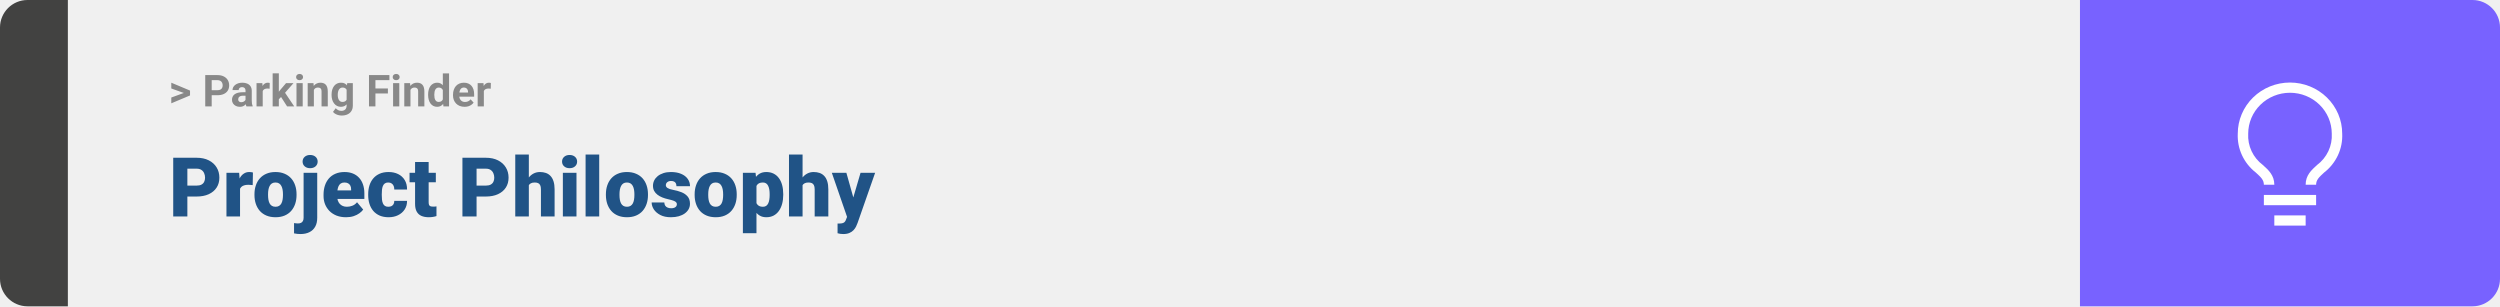
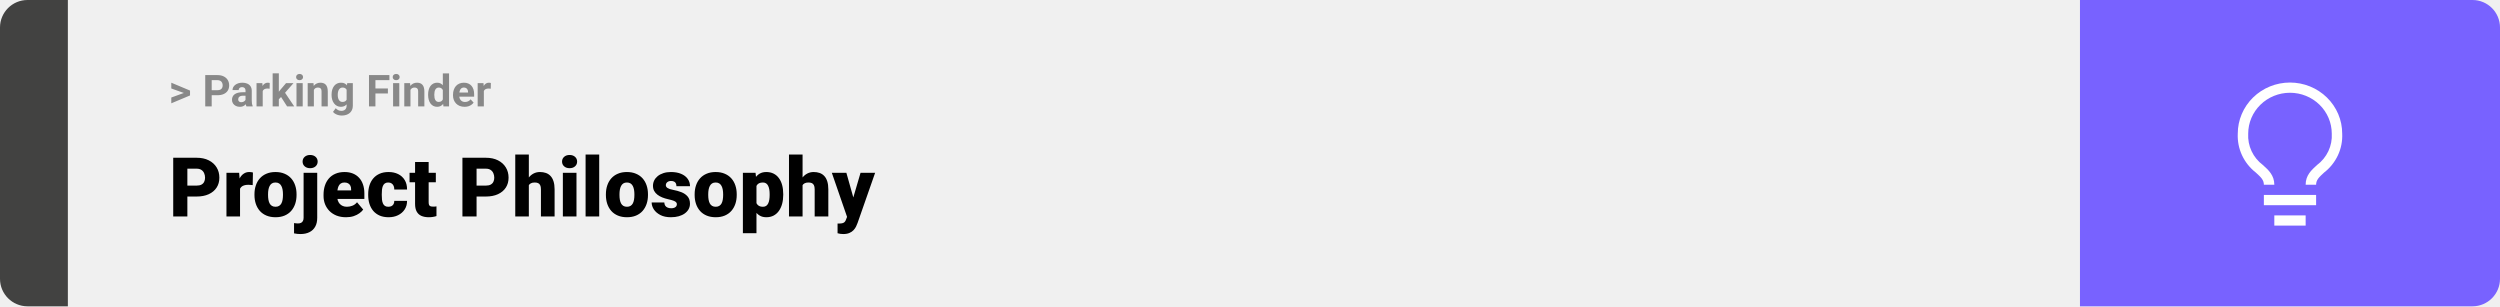
<svg xmlns="http://www.w3.org/2000/svg" width="1363" height="167" viewBox="0 0 1363 167" fill="none">
  <rect width="1363" height="167" rx="15" fill="#F0F0F0" />
  <path d="M0 15C0 6.716 6.716 0 15 0H37V167H15C6.716 167 0 160.284 0 152V15Z" fill="#424241" />
  <path d="M100.906 50.922L93.394 48.238V45.086L103.602 49.375V51.637L100.906 50.922ZM93.394 53.172L100.918 50.43L103.602 49.785V52.035L93.394 56.324V53.172ZM118.543 51.918H114.195V49.176H118.543C119.215 49.176 119.762 49.066 120.184 48.848C120.605 48.621 120.914 48.309 121.109 47.91C121.305 47.512 121.402 47.062 121.402 46.562C121.402 46.055 121.305 45.582 121.109 45.145C120.914 44.707 120.605 44.355 120.184 44.09C119.762 43.824 119.215 43.691 118.543 43.691H115.414V58H111.898V40.938H118.543C119.879 40.938 121.023 41.18 121.977 41.664C122.938 42.141 123.672 42.801 124.18 43.645C124.688 44.488 124.941 45.453 124.941 46.539C124.941 47.641 124.688 48.594 124.18 49.398C123.672 50.203 122.938 50.824 121.977 51.262C121.023 51.699 119.879 51.918 118.543 51.918ZM133.859 55.141V49.492C133.859 49.086 133.793 48.738 133.66 48.449C133.527 48.152 133.32 47.922 133.039 47.758C132.766 47.594 132.41 47.512 131.973 47.512C131.598 47.512 131.273 47.578 131 47.711C130.727 47.836 130.516 48.02 130.367 48.262C130.219 48.496 130.145 48.773 130.145 49.094H126.77C126.77 48.555 126.895 48.043 127.145 47.559C127.395 47.074 127.758 46.648 128.234 46.281C128.711 45.906 129.277 45.613 129.934 45.402C130.598 45.191 131.34 45.086 132.16 45.086C133.145 45.086 134.02 45.25 134.785 45.578C135.551 45.906 136.152 46.398 136.59 47.055C137.035 47.711 137.258 48.531 137.258 49.516V54.941C137.258 55.637 137.301 56.207 137.387 56.652C137.473 57.09 137.598 57.473 137.762 57.801V58H134.352C134.188 57.656 134.062 57.227 133.977 56.711C133.898 56.188 133.859 55.664 133.859 55.141ZM134.305 50.277L134.328 52.188H132.441C131.996 52.188 131.609 52.238 131.281 52.34C130.953 52.441 130.684 52.586 130.473 52.773C130.262 52.953 130.105 53.164 130.004 53.406C129.91 53.648 129.863 53.914 129.863 54.203C129.863 54.492 129.93 54.754 130.062 54.988C130.195 55.215 130.387 55.395 130.637 55.527C130.887 55.652 131.18 55.715 131.516 55.715C132.023 55.715 132.465 55.613 132.84 55.41C133.215 55.207 133.504 54.957 133.707 54.66C133.918 54.363 134.027 54.082 134.035 53.816L134.926 55.246C134.801 55.566 134.629 55.898 134.41 56.242C134.199 56.586 133.93 56.91 133.602 57.215C133.273 57.512 132.879 57.758 132.418 57.953C131.957 58.141 131.41 58.234 130.777 58.234C129.973 58.234 129.242 58.074 128.586 57.754C127.938 57.426 127.422 56.977 127.039 56.406C126.664 55.828 126.477 55.172 126.477 54.438C126.477 53.773 126.602 53.184 126.852 52.668C127.102 52.152 127.469 51.719 127.953 51.367C128.445 51.008 129.059 50.738 129.793 50.559C130.527 50.371 131.379 50.277 132.348 50.277H134.305ZM143.234 48.086V58H139.859V45.32H143.035L143.234 48.086ZM147.055 45.238L146.996 48.367C146.832 48.344 146.633 48.324 146.398 48.309C146.172 48.285 145.965 48.273 145.777 48.273C145.301 48.273 144.887 48.336 144.535 48.461C144.191 48.578 143.902 48.754 143.668 48.988C143.441 49.223 143.27 49.508 143.152 49.844C143.043 50.18 142.98 50.562 142.965 50.992L142.285 50.781C142.285 49.961 142.367 49.207 142.531 48.52C142.695 47.824 142.934 47.219 143.246 46.703C143.566 46.188 143.957 45.789 144.418 45.508C144.879 45.227 145.406 45.086 146 45.086C146.188 45.086 146.379 45.102 146.574 45.133C146.77 45.156 146.93 45.191 147.055 45.238ZM152.023 39.988V58H148.648V39.988H152.023ZM160.016 45.32L154.508 51.602L151.555 54.59L150.324 52.152L152.668 49.176L155.961 45.32H160.016ZM156.512 58L152.762 52.141L155.094 50.102L160.402 58H156.512ZM165.031 45.32V58H161.645V45.32H165.031ZM161.434 42.016C161.434 41.523 161.605 41.117 161.949 40.797C162.293 40.477 162.754 40.316 163.332 40.316C163.902 40.316 164.359 40.477 164.703 40.797C165.055 41.117 165.23 41.523 165.23 42.016C165.23 42.508 165.055 42.914 164.703 43.234C164.359 43.555 163.902 43.715 163.332 43.715C162.754 43.715 162.293 43.555 161.949 43.234C161.605 42.914 161.434 42.508 161.434 42.016ZM171.125 48.027V58H167.75V45.32H170.914L171.125 48.027ZM170.633 51.215H169.719C169.719 50.277 169.84 49.434 170.082 48.684C170.324 47.926 170.664 47.281 171.102 46.75C171.539 46.211 172.059 45.801 172.66 45.52C173.27 45.23 173.949 45.086 174.699 45.086C175.293 45.086 175.836 45.172 176.328 45.344C176.82 45.516 177.242 45.789 177.594 46.164C177.953 46.539 178.227 47.035 178.414 47.652C178.609 48.27 178.707 49.023 178.707 49.914V58H175.309V49.902C175.309 49.34 175.23 48.902 175.074 48.59C174.918 48.277 174.688 48.059 174.383 47.934C174.086 47.801 173.719 47.734 173.281 47.734C172.828 47.734 172.434 47.824 172.098 48.004C171.77 48.184 171.496 48.434 171.277 48.754C171.066 49.066 170.906 49.434 170.797 49.855C170.688 50.277 170.633 50.73 170.633 51.215ZM189.301 45.32H192.359V57.578C192.359 58.734 192.102 59.715 191.586 60.52C191.078 61.332 190.367 61.945 189.453 62.359C188.539 62.781 187.477 62.992 186.266 62.992C185.734 62.992 185.172 62.922 184.578 62.781C183.992 62.641 183.43 62.422 182.891 62.125C182.359 61.828 181.914 61.453 181.555 61L183.043 59.008C183.434 59.461 183.887 59.812 184.402 60.062C184.918 60.32 185.488 60.449 186.113 60.449C186.723 60.449 187.238 60.336 187.66 60.109C188.082 59.891 188.406 59.566 188.633 59.137C188.859 58.715 188.973 58.203 188.973 57.602V48.25L189.301 45.32ZM180.77 51.812V51.566C180.77 50.598 180.887 49.719 181.121 48.93C181.363 48.133 181.703 47.449 182.141 46.879C182.586 46.309 183.125 45.867 183.758 45.555C184.391 45.242 185.105 45.086 185.902 45.086C186.746 45.086 187.453 45.242 188.023 45.555C188.594 45.867 189.062 46.312 189.43 46.891C189.797 47.461 190.082 48.137 190.285 48.918C190.496 49.691 190.66 50.539 190.777 51.461V52C190.66 52.883 190.484 53.703 190.25 54.461C190.016 55.219 189.707 55.883 189.324 56.453C188.941 57.016 188.465 57.453 187.895 57.766C187.332 58.078 186.66 58.234 185.879 58.234C185.098 58.234 184.391 58.074 183.758 57.754C183.133 57.434 182.598 56.984 182.152 56.406C181.707 55.828 181.363 55.148 181.121 54.367C180.887 53.586 180.77 52.734 180.77 51.812ZM184.145 51.566V51.812C184.145 52.336 184.195 52.824 184.297 53.277C184.398 53.73 184.555 54.133 184.766 54.484C184.984 54.828 185.254 55.098 185.574 55.293C185.902 55.48 186.289 55.574 186.734 55.574C187.352 55.574 187.855 55.445 188.246 55.188C188.637 54.922 188.93 54.559 189.125 54.098C189.32 53.637 189.434 53.105 189.465 52.504V50.969C189.449 50.477 189.383 50.035 189.266 49.645C189.148 49.246 188.984 48.906 188.773 48.625C188.562 48.344 188.289 48.125 187.953 47.969C187.617 47.812 187.219 47.734 186.758 47.734C186.312 47.734 185.926 47.836 185.598 48.039C185.277 48.234 185.008 48.504 184.789 48.848C184.578 49.191 184.418 49.598 184.309 50.066C184.199 50.527 184.145 51.027 184.145 51.566ZM204.688 40.938V58H201.172V40.938H204.688ZM211.484 48.227V50.969H203.727V48.227H211.484ZM212.305 40.938V43.691H203.727V40.938H212.305ZM217.695 45.32V58H214.309V45.32H217.695ZM214.098 42.016C214.098 41.523 214.27 41.117 214.613 40.797C214.957 40.477 215.418 40.316 215.996 40.316C216.566 40.316 217.023 40.477 217.367 40.797C217.719 41.117 217.895 41.523 217.895 42.016C217.895 42.508 217.719 42.914 217.367 43.234C217.023 43.555 216.566 43.715 215.996 43.715C215.418 43.715 214.957 43.555 214.613 43.234C214.27 42.914 214.098 42.508 214.098 42.016ZM223.789 48.027V58H220.414V45.32H223.578L223.789 48.027ZM223.297 51.215H222.383C222.383 50.277 222.504 49.434 222.746 48.684C222.988 47.926 223.328 47.281 223.766 46.75C224.203 46.211 224.723 45.801 225.324 45.52C225.934 45.23 226.613 45.086 227.363 45.086C227.957 45.086 228.5 45.172 228.992 45.344C229.484 45.516 229.906 45.789 230.258 46.164C230.617 46.539 230.891 47.035 231.078 47.652C231.273 48.27 231.371 49.023 231.371 49.914V58H227.973V49.902C227.973 49.34 227.895 48.902 227.738 48.59C227.582 48.277 227.352 48.059 227.047 47.934C226.75 47.801 226.383 47.734 225.945 47.734C225.492 47.734 225.098 47.824 224.762 48.004C224.434 48.184 224.16 48.434 223.941 48.754C223.73 49.066 223.57 49.434 223.461 49.855C223.352 50.277 223.297 50.73 223.297 51.215ZM241.426 55.234V40H244.824V58H241.766L241.426 55.234ZM233.41 51.812V51.566C233.41 50.598 233.52 49.719 233.738 48.93C233.957 48.133 234.277 47.449 234.699 46.879C235.121 46.309 235.641 45.867 236.258 45.555C236.875 45.242 237.578 45.086 238.367 45.086C239.109 45.086 239.758 45.242 240.312 45.555C240.875 45.867 241.352 46.312 241.742 46.891C242.141 47.461 242.461 48.137 242.703 48.918C242.945 49.691 243.121 50.539 243.23 51.461V52C243.121 52.883 242.945 53.703 242.703 54.461C242.461 55.219 242.141 55.883 241.742 56.453C241.352 57.016 240.875 57.453 240.312 57.766C239.75 58.078 239.094 58.234 238.344 58.234C237.555 58.234 236.852 58.074 236.234 57.754C235.625 57.434 235.109 56.984 234.688 56.406C234.273 55.828 233.957 55.148 233.738 54.367C233.52 53.586 233.41 52.734 233.41 51.812ZM236.785 51.566V51.812C236.785 52.336 236.824 52.824 236.902 53.277C236.988 53.73 237.125 54.133 237.312 54.484C237.508 54.828 237.758 55.098 238.062 55.293C238.375 55.48 238.754 55.574 239.199 55.574C239.777 55.574 240.254 55.445 240.629 55.188C241.004 54.922 241.289 54.559 241.484 54.098C241.688 53.637 241.805 53.105 241.836 52.504V50.969C241.812 50.477 241.742 50.035 241.625 49.645C241.516 49.246 241.352 48.906 241.133 48.625C240.922 48.344 240.656 48.125 240.336 47.969C240.023 47.812 239.652 47.734 239.223 47.734C238.785 47.734 238.41 47.836 238.098 48.039C237.785 48.234 237.531 48.504 237.336 48.848C237.148 49.191 237.008 49.598 236.914 50.066C236.828 50.527 236.785 51.027 236.785 51.566ZM253.297 58.234C252.312 58.234 251.43 58.078 250.648 57.766C249.867 57.445 249.203 57.004 248.656 56.441C248.117 55.879 247.703 55.227 247.414 54.484C247.125 53.734 246.98 52.938 246.98 52.094V51.625C246.98 50.664 247.117 49.785 247.391 48.988C247.664 48.191 248.055 47.5 248.562 46.914C249.078 46.328 249.703 45.879 250.438 45.566C251.172 45.246 252 45.086 252.922 45.086C253.82 45.086 254.617 45.234 255.312 45.531C256.008 45.828 256.59 46.25 257.059 46.797C257.535 47.344 257.895 48 258.137 48.766C258.379 49.523 258.5 50.367 258.5 51.297V52.703H248.422V50.453H255.184V50.195C255.184 49.727 255.098 49.309 254.926 48.941C254.762 48.566 254.512 48.27 254.176 48.051C253.84 47.832 253.41 47.723 252.887 47.723C252.441 47.723 252.059 47.82 251.738 48.016C251.418 48.211 251.156 48.484 250.953 48.836C250.758 49.188 250.609 49.602 250.508 50.078C250.414 50.547 250.367 51.062 250.367 51.625V52.094C250.367 52.602 250.438 53.07 250.578 53.5C250.727 53.93 250.934 54.301 251.199 54.613C251.473 54.926 251.801 55.168 252.184 55.34C252.574 55.512 253.016 55.598 253.508 55.598C254.117 55.598 254.684 55.48 255.207 55.246C255.738 55.004 256.195 54.641 256.578 54.156L258.219 55.938C257.953 56.32 257.59 56.688 257.129 57.039C256.676 57.391 256.129 57.68 255.488 57.906C254.848 58.125 254.117 58.234 253.297 58.234ZM263.797 48.086V58H260.422V45.32H263.598L263.797 48.086ZM267.617 45.238L267.559 48.367C267.395 48.344 267.195 48.324 266.961 48.309C266.734 48.285 266.527 48.273 266.34 48.273C265.863 48.273 265.449 48.336 265.098 48.461C264.754 48.578 264.465 48.754 264.23 48.988C264.004 49.223 263.832 49.508 263.715 49.844C263.605 50.18 263.543 50.562 263.527 50.992L262.848 50.781C262.848 49.961 262.93 49.207 263.094 48.52C263.258 47.824 263.496 47.219 263.809 46.703C264.129 46.188 264.52 45.789 264.98 45.508C265.441 45.227 265.969 45.086 266.562 45.086C266.75 45.086 266.941 45.102 267.137 45.133C267.332 45.156 267.492 45.191 267.617 45.238Z" fill="#888888" />
-   <path d="M107.205 107.146H99.251V101.191H107.205C108.289 101.191 109.168 101.008 109.842 100.642C110.516 100.275 111.006 99.77 111.314 99.126C111.636 98.466 111.797 97.727 111.797 96.906C111.797 96.027 111.636 95.214 111.314 94.467C111.006 93.72 110.516 93.12 109.842 92.665C109.168 92.197 108.289 91.962 107.205 91.962H102.151V118H94.439V86.008H107.205C109.769 86.008 111.973 86.477 113.819 87.414C115.679 88.352 117.107 89.641 118.104 91.281C119.1 92.907 119.598 94.768 119.598 96.862C119.598 98.928 119.1 100.729 118.104 102.268C117.107 103.806 115.679 105.007 113.819 105.871C111.973 106.721 109.769 107.146 107.205 107.146ZM130.87 100.114V118H123.465V94.226H130.386L130.87 100.114ZM137.901 94.05L137.769 100.927C137.476 100.898 137.081 100.861 136.583 100.817C136.084 100.773 135.667 100.751 135.33 100.751C134.466 100.751 133.719 100.854 133.089 101.059C132.474 101.25 131.961 101.542 131.551 101.938C131.155 102.319 130.862 102.802 130.672 103.388C130.496 103.974 130.416 104.655 130.43 105.432L129.09 104.553C129.09 102.956 129.244 101.506 129.551 100.202C129.874 98.884 130.328 97.749 130.914 96.796C131.5 95.83 132.21 95.09 133.045 94.577C133.88 94.05 134.817 93.786 135.857 93.786C136.224 93.786 136.583 93.808 136.934 93.852C137.3 93.896 137.623 93.962 137.901 94.05ZM138.736 106.354V105.893C138.736 104.15 138.985 102.546 139.483 101.081C139.981 99.602 140.713 98.32 141.68 97.236C142.647 96.152 143.841 95.31 145.262 94.709C146.683 94.094 148.323 93.786 150.184 93.786C152.059 93.786 153.707 94.094 155.127 94.709C156.563 95.31 157.764 96.152 158.731 97.236C159.698 98.32 160.43 99.602 160.928 101.081C161.426 102.546 161.675 104.15 161.675 105.893V106.354C161.675 108.083 161.426 109.687 160.928 111.167C160.43 112.631 159.698 113.913 158.731 115.012C157.764 116.096 156.57 116.938 155.149 117.539C153.729 118.139 152.088 118.439 150.228 118.439C148.367 118.439 146.719 118.139 145.284 117.539C143.848 116.938 142.647 116.096 141.68 115.012C140.713 113.913 139.981 112.631 139.483 111.167C138.985 109.687 138.736 108.083 138.736 106.354ZM146.141 105.893V106.354C146.141 107.248 146.207 108.083 146.338 108.859C146.47 109.636 146.69 110.317 146.998 110.903C147.305 111.474 147.723 111.921 148.25 112.243C148.777 112.565 149.437 112.727 150.228 112.727C151.004 112.727 151.648 112.565 152.161 112.243C152.688 111.921 153.106 111.474 153.414 110.903C153.721 110.317 153.941 109.636 154.073 108.859C154.205 108.083 154.271 107.248 154.271 106.354V105.893C154.271 105.029 154.205 104.216 154.073 103.454C153.941 102.678 153.721 101.997 153.414 101.411C153.106 100.81 152.688 100.341 152.161 100.004C151.634 99.668 150.975 99.499 150.184 99.499C149.407 99.499 148.755 99.668 148.228 100.004C147.715 100.341 147.305 100.81 146.998 101.411C146.69 101.997 146.47 102.678 146.338 103.454C146.207 104.216 146.141 105.029 146.141 105.893ZM165.521 94.226H172.947V118.769C172.947 120.673 172.581 122.277 171.849 123.581C171.116 124.899 170.069 125.896 168.707 126.569C167.344 127.258 165.718 127.602 163.829 127.602C163.199 127.602 162.62 127.573 162.093 127.514C161.551 127.47 160.958 127.375 160.313 127.229V121.625C160.694 121.684 161.045 121.728 161.368 121.757C161.69 121.801 162.042 121.823 162.422 121.823C163.096 121.823 163.66 121.713 164.114 121.494C164.568 121.274 164.913 120.937 165.147 120.483C165.396 120.029 165.521 119.458 165.521 118.769V94.226ZM164.971 88.095C164.971 87.04 165.352 86.176 166.114 85.502C166.875 84.829 167.864 84.492 169.08 84.492C170.296 84.492 171.285 84.829 172.046 85.502C172.808 86.176 173.189 87.04 173.189 88.095C173.189 89.15 172.808 90.014 172.046 90.688C171.285 91.362 170.296 91.699 169.08 91.699C167.864 91.699 166.875 91.362 166.114 90.688C165.352 90.014 164.971 89.15 164.971 88.095ZM188.658 118.439C186.724 118.439 184.996 118.139 183.472 117.539C181.949 116.923 180.66 116.081 179.605 115.012C178.565 113.942 177.767 112.712 177.21 111.32C176.668 109.929 176.397 108.457 176.397 106.904V106.069C176.397 104.326 176.639 102.714 177.122 101.235C177.605 99.741 178.323 98.437 179.275 97.324C180.228 96.21 181.421 95.346 182.857 94.731C184.292 94.101 185.962 93.786 187.867 93.786C189.551 93.786 191.06 94.057 192.393 94.599C193.726 95.141 194.854 95.918 195.777 96.928C196.714 97.939 197.425 99.162 197.908 100.598C198.406 102.033 198.655 103.645 198.655 105.432V108.442H179.231V103.806H191.426V103.234C191.441 102.443 191.302 101.77 191.009 101.213C190.73 100.656 190.32 100.231 189.778 99.939C189.236 99.645 188.577 99.499 187.801 99.499C186.995 99.499 186.329 99.675 185.801 100.026C185.289 100.378 184.886 100.861 184.593 101.477C184.314 102.077 184.117 102.773 184 103.564C183.882 104.355 183.824 105.19 183.824 106.069V106.904C183.824 107.783 183.941 108.581 184.175 109.299C184.424 110.017 184.776 110.632 185.23 111.145C185.699 111.643 186.255 112.031 186.9 112.309C187.559 112.587 188.306 112.727 189.141 112.727C190.152 112.727 191.148 112.536 192.129 112.155C193.111 111.774 193.953 111.145 194.656 110.266L198.018 114.265C197.535 114.953 196.846 115.62 195.953 116.264C195.074 116.909 194.019 117.436 192.789 117.846C191.558 118.242 190.181 118.439 188.658 118.439ZM211.707 112.727C212.396 112.727 212.981 112.602 213.465 112.353C213.963 112.089 214.336 111.723 214.585 111.254C214.849 110.771 214.974 110.192 214.959 109.519H221.924C221.939 111.306 221.5 112.873 220.606 114.221C219.727 115.554 218.526 116.594 217.002 117.341C215.494 118.073 213.787 118.439 211.883 118.439C210.022 118.439 208.396 118.139 207.005 117.539C205.613 116.923 204.449 116.074 203.511 114.99C202.588 113.891 201.893 112.609 201.424 111.145C200.97 109.68 200.743 108.09 200.743 106.376V105.871C200.743 104.157 200.97 102.568 201.424 101.103C201.893 99.624 202.588 98.342 203.511 97.258C204.449 96.159 205.606 95.31 206.983 94.709C208.375 94.094 209.993 93.786 211.839 93.786C213.816 93.786 215.56 94.16 217.068 94.907C218.592 95.654 219.786 96.738 220.65 98.159C221.514 99.58 221.939 101.301 221.924 103.322H214.959C214.974 102.604 214.864 101.96 214.629 101.389C214.395 100.817 214.029 100.363 213.531 100.026C213.047 99.675 212.425 99.499 211.663 99.499C210.901 99.499 210.286 99.668 209.817 100.004C209.349 100.341 208.99 100.81 208.741 101.411C208.506 101.997 208.345 102.67 208.257 103.432C208.184 104.194 208.147 105.007 208.147 105.871V106.376C208.147 107.255 208.184 108.083 208.257 108.859C208.345 109.621 208.514 110.295 208.763 110.881C209.012 111.452 209.371 111.906 209.839 112.243C210.308 112.565 210.931 112.727 211.707 112.727ZM237.613 94.226V99.367H223.287V94.226H237.613ZM226.297 88.315H233.702V110.244C233.702 110.874 233.775 111.364 233.921 111.716C234.068 112.053 234.317 112.294 234.668 112.441C235.035 112.573 235.518 112.639 236.119 112.639C236.543 112.639 236.895 112.631 237.173 112.617C237.452 112.587 237.715 112.551 237.964 112.507V117.802C237.334 118.007 236.675 118.161 235.987 118.264C235.298 118.381 234.566 118.439 233.79 118.439C232.208 118.439 230.853 118.19 229.725 117.692C228.611 117.194 227.762 116.411 227.176 115.341C226.59 114.272 226.297 112.88 226.297 111.167V88.315ZM264.881 107.146H256.927V101.191H264.881C265.965 101.191 266.844 101.008 267.518 100.642C268.191 100.275 268.682 99.77 268.99 99.126C269.312 98.466 269.473 97.727 269.473 96.906C269.473 96.027 269.312 95.214 268.99 94.467C268.682 93.72 268.191 93.12 267.518 92.665C266.844 92.197 265.965 91.962 264.881 91.962H259.827V118H252.115V86.008H264.881C267.444 86.008 269.649 86.477 271.495 87.414C273.355 88.352 274.783 89.641 275.779 91.281C276.775 92.907 277.273 94.768 277.273 96.862C277.273 98.928 276.775 100.729 275.779 102.268C274.783 103.806 273.355 105.007 271.495 105.871C269.649 106.721 267.444 107.146 264.881 107.146ZM288.326 84.25V118H280.921V84.25H288.326ZM287.447 105.3L285.711 105.344C285.711 103.674 285.916 102.136 286.326 100.729C286.736 99.323 287.322 98.1 288.084 97.06C288.846 96.02 289.761 95.214 290.831 94.643C291.9 94.072 293.086 93.786 294.39 93.786C295.562 93.786 296.631 93.955 297.598 94.291C298.58 94.628 299.422 95.17 300.125 95.918C300.843 96.665 301.392 97.639 301.773 98.84C302.168 100.041 302.366 101.506 302.366 103.234V118H294.917V103.19C294.917 102.224 294.778 101.477 294.5 100.949C294.236 100.407 293.855 100.034 293.357 99.829C292.859 99.609 292.251 99.499 291.534 99.499C290.669 99.499 289.966 99.645 289.424 99.939C288.882 100.231 288.465 100.642 288.172 101.169C287.894 101.682 287.703 102.29 287.601 102.993C287.498 103.696 287.447 104.465 287.447 105.3ZM314.297 94.226V118H306.871V94.226H314.297ZM306.431 88.095C306.431 87.04 306.812 86.176 307.574 85.502C308.335 84.829 309.324 84.492 310.54 84.492C311.756 84.492 312.745 84.829 313.506 85.502C314.268 86.176 314.649 87.04 314.649 88.095C314.649 89.15 314.268 90.014 313.506 90.688C312.745 91.362 311.756 91.699 310.54 91.699C309.324 91.699 308.335 91.362 307.574 90.688C306.812 90.014 306.431 89.15 306.431 88.095ZM326.69 84.25V118H319.263V84.25H326.69ZM330.337 106.354V105.893C330.337 104.15 330.586 102.546 331.084 101.081C331.583 99.602 332.315 98.32 333.282 97.236C334.249 96.152 335.442 95.31 336.863 94.709C338.284 94.094 339.925 93.786 341.785 93.786C343.66 93.786 345.308 94.094 346.729 94.709C348.165 95.31 349.366 96.152 350.333 97.236C351.299 98.32 352.032 99.602 352.53 101.081C353.028 102.546 353.277 104.15 353.277 105.893V106.354C353.277 108.083 353.028 109.687 352.53 111.167C352.032 112.631 351.299 113.913 350.333 115.012C349.366 116.096 348.172 116.938 346.751 117.539C345.33 118.139 343.689 118.439 341.829 118.439C339.969 118.439 338.321 118.139 336.885 117.539C335.45 116.938 334.249 116.096 333.282 115.012C332.315 113.913 331.583 112.631 331.084 111.167C330.586 109.687 330.337 108.083 330.337 106.354ZM337.742 105.893V106.354C337.742 107.248 337.808 108.083 337.94 108.859C338.072 109.636 338.292 110.317 338.599 110.903C338.907 111.474 339.324 111.921 339.852 112.243C340.379 112.565 341.038 112.727 341.829 112.727C342.605 112.727 343.25 112.565 343.763 112.243C344.29 111.921 344.708 111.474 345.015 110.903C345.323 110.317 345.542 109.636 345.674 108.859C345.806 108.083 345.872 107.248 345.872 106.354V105.893C345.872 105.029 345.806 104.216 345.674 103.454C345.542 102.678 345.323 101.997 345.015 101.411C344.708 100.81 344.29 100.341 343.763 100.004C343.235 99.668 342.576 99.499 341.785 99.499C341.009 99.499 340.357 99.668 339.83 100.004C339.317 100.341 338.907 100.81 338.599 101.411C338.292 101.997 338.072 102.678 337.94 103.454C337.808 104.216 337.742 105.029 337.742 105.893ZM369.031 111.32C369.031 110.91 368.892 110.559 368.614 110.266C368.35 109.958 367.881 109.68 367.208 109.431C366.534 109.167 365.589 108.903 364.373 108.64C363.216 108.391 362.125 108.061 361.099 107.651C360.088 107.241 359.202 106.743 358.44 106.157C357.679 105.571 357.078 104.875 356.639 104.069C356.214 103.264 356.001 102.341 356.001 101.301C356.001 100.29 356.214 99.338 356.639 98.444C357.078 97.536 357.715 96.738 358.55 96.049C359.4 95.346 360.433 94.797 361.648 94.401C362.864 93.991 364.249 93.786 365.801 93.786C367.94 93.786 369.786 94.116 371.338 94.775C372.891 95.419 374.085 96.328 374.92 97.499C375.77 98.657 376.194 99.997 376.194 101.521H368.79C368.79 100.92 368.687 100.407 368.482 99.982C368.292 99.558 367.977 99.235 367.537 99.016C367.098 98.781 366.512 98.664 365.779 98.664C365.267 98.664 364.798 98.759 364.373 98.95C363.963 99.14 363.633 99.404 363.384 99.741C363.135 100.078 363.011 100.473 363.011 100.927C363.011 101.25 363.084 101.542 363.23 101.806C363.392 102.055 363.633 102.29 363.956 102.509C364.278 102.714 364.688 102.905 365.186 103.081C365.684 103.242 366.285 103.388 366.988 103.52C368.584 103.813 370.079 104.23 371.47 104.772C372.862 105.314 373.99 106.083 374.854 107.08C375.733 108.076 376.172 109.416 376.172 111.101C376.172 112.155 375.931 113.129 375.447 114.023C374.964 114.902 374.268 115.678 373.36 116.352C372.452 117.011 371.36 117.524 370.086 117.89C368.812 118.256 367.376 118.439 365.779 118.439C363.509 118.439 361.59 118.037 360.022 117.231C358.455 116.411 357.269 115.385 356.463 114.155C355.672 112.91 355.276 111.65 355.276 110.375H362.176C362.205 111.108 362.381 111.708 362.703 112.177C363.04 112.646 363.487 112.99 364.043 113.21C364.6 113.43 365.245 113.54 365.977 113.54C366.651 113.54 367.208 113.444 367.647 113.254C368.101 113.063 368.445 112.807 368.68 112.485C368.914 112.148 369.031 111.76 369.031 111.32ZM378.721 106.354V105.893C378.721 104.15 378.97 102.546 379.468 101.081C379.966 99.602 380.699 98.32 381.666 97.236C382.632 96.152 383.826 95.31 385.247 94.709C386.668 94.094 388.309 93.786 390.169 93.786C392.044 93.786 393.692 94.094 395.113 94.709C396.548 95.31 397.75 96.152 398.716 97.236C399.683 98.32 400.416 99.602 400.914 101.081C401.412 102.546 401.661 104.15 401.661 105.893V106.354C401.661 108.083 401.412 109.687 400.914 111.167C400.416 112.631 399.683 113.913 398.716 115.012C397.75 116.096 396.556 116.938 395.135 117.539C393.714 118.139 392.073 118.439 390.213 118.439C388.353 118.439 386.705 118.139 385.269 117.539C383.833 116.938 382.632 116.096 381.666 115.012C380.699 113.913 379.966 112.631 379.468 111.167C378.97 109.687 378.721 108.083 378.721 106.354ZM386.126 105.893V106.354C386.126 107.248 386.192 108.083 386.324 108.859C386.456 109.636 386.675 110.317 386.983 110.903C387.291 111.474 387.708 111.921 388.235 112.243C388.763 112.565 389.422 112.727 390.213 112.727C390.989 112.727 391.634 112.565 392.146 112.243C392.674 111.921 393.091 111.474 393.399 110.903C393.707 110.317 393.926 109.636 394.058 108.859C394.19 108.083 394.256 107.248 394.256 106.354V105.893C394.256 105.029 394.19 104.216 394.058 103.454C393.926 102.678 393.707 101.997 393.399 101.411C393.091 100.81 392.674 100.341 392.146 100.004C391.619 99.668 390.96 99.499 390.169 99.499C389.393 99.499 388.741 99.668 388.213 100.004C387.701 100.341 387.291 100.81 386.983 101.411C386.675 101.997 386.456 102.678 386.324 103.454C386.192 104.216 386.126 105.029 386.126 105.893ZM412.427 98.796V127.141H405.022V94.226H411.922L412.427 98.796ZM427.017 105.827V106.289C427.017 108.017 426.819 109.621 426.424 111.101C426.028 112.58 425.442 113.869 424.666 114.968C423.89 116.066 422.923 116.923 421.766 117.539C420.623 118.139 419.297 118.439 417.789 118.439C416.368 118.439 415.145 118.125 414.119 117.495C413.094 116.865 412.237 115.993 411.548 114.88C410.86 113.767 410.303 112.492 409.878 111.057C409.454 109.621 409.117 108.105 408.868 106.508V105.915C409.117 104.201 409.454 102.612 409.878 101.147C410.303 99.668 410.86 98.378 411.548 97.28C412.237 96.181 413.086 95.324 414.097 94.709C415.123 94.094 416.346 93.786 417.767 93.786C419.275 93.786 420.601 94.072 421.744 94.643C422.901 95.214 423.868 96.035 424.644 97.104C425.435 98.159 426.028 99.426 426.424 100.905C426.819 102.385 427.017 104.025 427.017 105.827ZM419.612 106.289V105.827C419.612 104.904 419.546 104.062 419.415 103.3C419.283 102.524 419.07 101.85 418.777 101.279C418.499 100.708 418.125 100.268 417.657 99.96C417.188 99.653 416.609 99.499 415.921 99.499C415.13 99.499 414.463 99.624 413.921 99.873C413.394 100.107 412.969 100.473 412.647 100.971C412.339 101.455 412.12 102.062 411.988 102.795C411.871 103.513 411.819 104.355 411.834 105.322V107.124C411.805 108.237 411.915 109.218 412.164 110.068C412.413 110.903 412.845 111.555 413.46 112.023C414.075 112.492 414.91 112.727 415.965 112.727C416.668 112.727 417.254 112.565 417.723 112.243C418.191 111.906 418.565 111.445 418.843 110.859C419.122 110.258 419.319 109.57 419.437 108.793C419.554 108.017 419.612 107.182 419.612 106.289ZM437.564 84.25V118H430.159V84.25H437.564ZM436.685 105.3L434.949 105.344C434.949 103.674 435.154 102.136 435.564 100.729C435.975 99.323 436.561 98.1 437.322 97.06C438.084 96.02 439 95.214 440.069 94.643C441.138 94.072 442.325 93.786 443.628 93.786C444.8 93.786 445.87 93.955 446.836 94.291C447.818 94.628 448.66 95.17 449.363 95.918C450.081 96.665 450.63 97.639 451.011 98.84C451.407 100.041 451.604 101.506 451.604 103.234V118H444.156V103.19C444.156 102.224 444.017 101.477 443.738 100.949C443.475 100.407 443.094 100.034 442.596 99.829C442.098 99.609 441.49 99.499 440.772 99.499C439.908 99.499 439.205 99.645 438.663 99.939C438.121 100.231 437.703 100.642 437.41 101.169C437.132 101.682 436.941 102.29 436.839 102.993C436.736 103.696 436.685 104.465 436.685 105.3ZM463.008 115.209L469.161 94.226H477.115L467.557 121.538C467.352 122.138 467.081 122.783 466.744 123.471C466.407 124.174 465.945 124.841 465.359 125.471C464.773 126.101 464.019 126.613 463.096 127.009C462.188 127.404 461.06 127.602 459.712 127.602C458.995 127.602 458.467 127.565 458.13 127.492C457.808 127.434 457.31 127.324 456.636 127.163V121.867C456.827 121.867 456.988 121.867 457.12 121.867C457.266 121.867 457.427 121.867 457.603 121.867C458.394 121.867 459.024 121.787 459.493 121.625C459.976 121.464 460.342 121.23 460.591 120.922C460.855 120.615 461.06 120.241 461.207 119.802L463.008 115.209ZM461.448 94.226L466.128 110.859L466.941 118.703H461.976L453.516 94.226H461.448Z" fill="#205386" />
+   <path d="M107.205 107.146H99.251V101.191H107.205C108.289 101.191 109.168 101.008 109.842 100.642C110.516 100.275 111.006 99.77 111.314 99.126C111.636 98.466 111.797 97.727 111.797 96.906C111.797 96.027 111.636 95.214 111.314 94.467C111.006 93.72 110.516 93.12 109.842 92.665C109.168 92.197 108.289 91.962 107.205 91.962H102.151V118H94.439V86.008H107.205C109.769 86.008 111.973 86.477 113.819 87.414C115.679 88.352 117.107 89.641 118.104 91.281C119.1 92.907 119.598 94.768 119.598 96.862C119.598 98.928 119.1 100.729 118.104 102.268C117.107 103.806 115.679 105.007 113.819 105.871C111.973 106.721 109.769 107.146 107.205 107.146ZM130.87 100.114V118H123.465V94.226H130.386L130.87 100.114ZM137.901 94.05L137.769 100.927C137.476 100.898 137.081 100.861 136.583 100.817C136.084 100.773 135.667 100.751 135.33 100.751C134.466 100.751 133.719 100.854 133.089 101.059C132.474 101.25 131.961 101.542 131.551 101.938C131.155 102.319 130.862 102.802 130.672 103.388C130.496 103.974 130.416 104.655 130.43 105.432L129.09 104.553C129.09 102.956 129.244 101.506 129.551 100.202C129.874 98.884 130.328 97.749 130.914 96.796C131.5 95.83 132.21 95.09 133.045 94.577C133.88 94.05 134.817 93.786 135.857 93.786C136.224 93.786 136.583 93.808 136.934 93.852C137.3 93.896 137.623 93.962 137.901 94.05ZM138.736 106.354V105.893C138.736 104.15 138.985 102.546 139.483 101.081C139.981 99.602 140.713 98.32 141.68 97.236C142.647 96.152 143.841 95.31 145.262 94.709C146.683 94.094 148.323 93.786 150.184 93.786C152.059 93.786 153.707 94.094 155.127 94.709C156.563 95.31 157.764 96.152 158.731 97.236C159.698 98.32 160.43 99.602 160.928 101.081C161.426 102.546 161.675 104.15 161.675 105.893V106.354C161.675 108.083 161.426 109.687 160.928 111.167C160.43 112.631 159.698 113.913 158.731 115.012C157.764 116.096 156.57 116.938 155.149 117.539C153.729 118.139 152.088 118.439 150.228 118.439C148.367 118.439 146.719 118.139 145.284 117.539C143.848 116.938 142.647 116.096 141.68 115.012C140.713 113.913 139.981 112.631 139.483 111.167C138.985 109.687 138.736 108.083 138.736 106.354ZM146.141 105.893V106.354C146.141 107.248 146.207 108.083 146.338 108.859C146.47 109.636 146.69 110.317 146.998 110.903C147.305 111.474 147.723 111.921 148.25 112.243C148.777 112.565 149.437 112.727 150.228 112.727C151.004 112.727 151.648 112.565 152.161 112.243C152.688 111.921 153.106 111.474 153.414 110.903C153.721 110.317 153.941 109.636 154.073 108.859C154.205 108.083 154.271 107.248 154.271 106.354V105.893C154.271 105.029 154.205 104.216 154.073 103.454C153.941 102.678 153.721 101.997 153.414 101.411C153.106 100.81 152.688 100.341 152.161 100.004C151.634 99.668 150.975 99.499 150.184 99.499C149.407 99.499 148.755 99.668 148.228 100.004C147.715 100.341 147.305 100.81 146.998 101.411C146.69 101.997 146.47 102.678 146.338 103.454C146.207 104.216 146.141 105.029 146.141 105.893ZM165.521 94.226H172.947V118.769C172.947 120.673 172.581 122.277 171.849 123.581C171.116 124.899 170.069 125.896 168.707 126.569C167.344 127.258 165.718 127.602 163.829 127.602C163.199 127.602 162.62 127.573 162.093 127.514C161.551 127.47 160.958 127.375 160.313 127.229V121.625C160.694 121.684 161.045 121.728 161.368 121.757C161.69 121.801 162.042 121.823 162.422 121.823C163.096 121.823 163.66 121.713 164.114 121.494C164.568 121.274 164.913 120.937 165.147 120.483C165.396 120.029 165.521 119.458 165.521 118.769V94.226ZM164.971 88.095C164.971 87.04 165.352 86.176 166.114 85.502C166.875 84.829 167.864 84.492 169.08 84.492C170.296 84.492 171.285 84.829 172.046 85.502C172.808 86.176 173.189 87.04 173.189 88.095C173.189 89.15 172.808 90.014 172.046 90.688C171.285 91.362 170.296 91.699 169.08 91.699C167.864 91.699 166.875 91.362 166.114 90.688C165.352 90.014 164.971 89.15 164.971 88.095ZM188.658 118.439C186.724 118.439 184.996 118.139 183.472 117.539C181.949 116.923 180.66 116.081 179.605 115.012C178.565 113.942 177.767 112.712 177.21 111.32C176.668 109.929 176.397 108.457 176.397 106.904V106.069C176.397 104.326 176.639 102.714 177.122 101.235C177.605 99.741 178.323 98.437 179.275 97.324C180.228 96.21 181.421 95.346 182.857 94.731C184.292 94.101 185.962 93.786 187.867 93.786C189.551 93.786 191.06 94.057 192.393 94.599C193.726 95.141 194.854 95.918 195.777 96.928C196.714 97.939 197.425 99.162 197.908 100.598C198.406 102.033 198.655 103.645 198.655 105.432V108.442H179.231V103.806H191.426V103.234C191.441 102.443 191.302 101.77 191.009 101.213C190.73 100.656 190.32 100.231 189.778 99.939C189.236 99.645 188.577 99.499 187.801 99.499C186.995 99.499 186.329 99.675 185.801 100.026C185.289 100.378 184.886 100.861 184.593 101.477C184.314 102.077 184.117 102.773 184 103.564C183.882 104.355 183.824 105.19 183.824 106.069V106.904C183.824 107.783 183.941 108.581 184.175 109.299C184.424 110.017 184.776 110.632 185.23 111.145C185.699 111.643 186.255 112.031 186.9 112.309C187.559 112.587 188.306 112.727 189.141 112.727C190.152 112.727 191.148 112.536 192.129 112.155C193.111 111.774 193.953 111.145 194.656 110.266L198.018 114.265C197.535 114.953 196.846 115.62 195.953 116.264C195.074 116.909 194.019 117.436 192.789 117.846C191.558 118.242 190.181 118.439 188.658 118.439ZM211.707 112.727C212.396 112.727 212.981 112.602 213.465 112.353C213.963 112.089 214.336 111.723 214.585 111.254C214.849 110.771 214.974 110.192 214.959 109.519H221.924C221.939 111.306 221.5 112.873 220.606 114.221C219.727 115.554 218.526 116.594 217.002 117.341C215.494 118.073 213.787 118.439 211.883 118.439C210.022 118.439 208.396 118.139 207.005 117.539C205.613 116.923 204.449 116.074 203.511 114.99C202.588 113.891 201.893 112.609 201.424 111.145C200.97 109.68 200.743 108.09 200.743 106.376V105.871C200.743 104.157 200.97 102.568 201.424 101.103C201.893 99.624 202.588 98.342 203.511 97.258C204.449 96.159 205.606 95.31 206.983 94.709C208.375 94.094 209.993 93.786 211.839 93.786C213.816 93.786 215.56 94.16 217.068 94.907C218.592 95.654 219.786 96.738 220.65 98.159C221.514 99.58 221.939 101.301 221.924 103.322H214.959C214.974 102.604 214.864 101.96 214.629 101.389C214.395 100.817 214.029 100.363 213.531 100.026C213.047 99.675 212.425 99.499 211.663 99.499C210.901 99.499 210.286 99.668 209.817 100.004C209.349 100.341 208.99 100.81 208.741 101.411C208.506 101.997 208.345 102.67 208.257 103.432C208.184 104.194 208.147 105.007 208.147 105.871V106.376C208.147 107.255 208.184 108.083 208.257 108.859C208.345 109.621 208.514 110.295 208.763 110.881C209.012 111.452 209.371 111.906 209.839 112.243C210.308 112.565 210.931 112.727 211.707 112.727ZM237.613 94.226V99.367H223.287V94.226H237.613ZM226.297 88.315H233.702V110.244C233.702 110.874 233.775 111.364 233.921 111.716C234.068 112.053 234.317 112.294 234.668 112.441C235.035 112.573 235.518 112.639 236.119 112.639C236.543 112.639 236.895 112.631 237.173 112.617C237.452 112.587 237.715 112.551 237.964 112.507V117.802C237.334 118.007 236.675 118.161 235.987 118.264C235.298 118.381 234.566 118.439 233.79 118.439C232.208 118.439 230.853 118.19 229.725 117.692C228.611 117.194 227.762 116.411 227.176 115.341C226.59 114.272 226.297 112.88 226.297 111.167V88.315ZM264.881 107.146H256.927V101.191H264.881C265.965 101.191 266.844 101.008 267.518 100.642C268.191 100.275 268.682 99.77 268.99 99.126C269.312 98.466 269.473 97.727 269.473 96.906C269.473 96.027 269.312 95.214 268.99 94.467C268.682 93.72 268.191 93.12 267.518 92.665C266.844 92.197 265.965 91.962 264.881 91.962H259.827V118H252.115V86.008H264.881C267.444 86.008 269.649 86.477 271.495 87.414C273.355 88.352 274.783 89.641 275.779 91.281C276.775 92.907 277.273 94.768 277.273 96.862C277.273 98.928 276.775 100.729 275.779 102.268C274.783 103.806 273.355 105.007 271.495 105.871C269.649 106.721 267.444 107.146 264.881 107.146ZM288.326 84.25V118H280.921V84.25H288.326ZM287.447 105.3L285.711 105.344C285.711 103.674 285.916 102.136 286.326 100.729C286.736 99.323 287.322 98.1 288.084 97.06C288.846 96.02 289.761 95.214 290.831 94.643C291.9 94.072 293.086 93.786 294.39 93.786C295.562 93.786 296.631 93.955 297.598 94.291C298.58 94.628 299.422 95.17 300.125 95.918C300.843 96.665 301.392 97.639 301.773 98.84C302.168 100.041 302.366 101.506 302.366 103.234V118H294.917V103.19C294.917 102.224 294.778 101.477 294.5 100.949C294.236 100.407 293.855 100.034 293.357 99.829C292.859 99.609 292.251 99.499 291.534 99.499C290.669 99.499 289.966 99.645 289.424 99.939C288.882 100.231 288.465 100.642 288.172 101.169C287.894 101.682 287.703 102.29 287.601 102.993C287.498 103.696 287.447 104.465 287.447 105.3ZM314.297 94.226V118H306.871V94.226H314.297ZM306.431 88.095C306.431 87.04 306.812 86.176 307.574 85.502C308.335 84.829 309.324 84.492 310.54 84.492C311.756 84.492 312.745 84.829 313.506 85.502C314.268 86.176 314.649 87.04 314.649 88.095C314.649 89.15 314.268 90.014 313.506 90.688C312.745 91.362 311.756 91.699 310.54 91.699C309.324 91.699 308.335 91.362 307.574 90.688C306.812 90.014 306.431 89.15 306.431 88.095ZM326.69 84.25V118H319.263V84.25H326.69ZM330.337 106.354V105.893C330.337 104.15 330.586 102.546 331.084 101.081C331.583 99.602 332.315 98.32 333.282 97.236C334.249 96.152 335.442 95.31 336.863 94.709C338.284 94.094 339.925 93.786 341.785 93.786C343.66 93.786 345.308 94.094 346.729 94.709C348.165 95.31 349.366 96.152 350.333 97.236C351.299 98.32 352.032 99.602 352.53 101.081C353.028 102.546 353.277 104.15 353.277 105.893V106.354C353.277 108.083 353.028 109.687 352.53 111.167C352.032 112.631 351.299 113.913 350.333 115.012C349.366 116.096 348.172 116.938 346.751 117.539C345.33 118.139 343.689 118.439 341.829 118.439C339.969 118.439 338.321 118.139 336.885 117.539C335.45 116.938 334.249 116.096 333.282 115.012C332.315 113.913 331.583 112.631 331.084 111.167C330.586 109.687 330.337 108.083 330.337 106.354ZM337.742 105.893V106.354C337.742 107.248 337.808 108.083 337.94 108.859C338.072 109.636 338.292 110.317 338.599 110.903C338.907 111.474 339.324 111.921 339.852 112.243C340.379 112.565 341.038 112.727 341.829 112.727C342.605 112.727 343.25 112.565 343.763 112.243C344.29 111.921 344.708 111.474 345.015 110.903C345.323 110.317 345.542 109.636 345.674 108.859C345.806 108.083 345.872 107.248 345.872 106.354V105.893C345.872 105.029 345.806 104.216 345.674 103.454C345.542 102.678 345.323 101.997 345.015 101.411C344.708 100.81 344.29 100.341 343.763 100.004C343.235 99.668 342.576 99.499 341.785 99.499C341.009 99.499 340.357 99.668 339.83 100.004C339.317 100.341 338.907 100.81 338.599 101.411C338.292 101.997 338.072 102.678 337.94 103.454C337.808 104.216 337.742 105.029 337.742 105.893ZM369.031 111.32C369.031 110.91 368.892 110.559 368.614 110.266C368.35 109.958 367.881 109.68 367.208 109.431C366.534 109.167 365.589 108.903 364.373 108.64C363.216 108.391 362.125 108.061 361.099 107.651C360.088 107.241 359.202 106.743 358.44 106.157C357.679 105.571 357.078 104.875 356.639 104.069C356.214 103.264 356.001 102.341 356.001 101.301C356.001 100.29 356.214 99.338 356.639 98.444C357.078 97.536 357.715 96.738 358.55 96.049C359.4 95.346 360.433 94.797 361.648 94.401C362.864 93.991 364.249 93.786 365.801 93.786C367.94 93.786 369.786 94.116 371.338 94.775C372.891 95.419 374.085 96.328 374.92 97.499C375.77 98.657 376.194 99.997 376.194 101.521H368.79C368.79 100.92 368.687 100.407 368.482 99.982C368.292 99.558 367.977 99.235 367.537 99.016C367.098 98.781 366.512 98.664 365.779 98.664C365.267 98.664 364.798 98.759 364.373 98.95C363.963 99.14 363.633 99.404 363.384 99.741C363.135 100.078 363.011 100.473 363.011 100.927C363.011 101.25 363.084 101.542 363.23 101.806C363.392 102.055 363.633 102.29 363.956 102.509C364.278 102.714 364.688 102.905 365.186 103.081C365.684 103.242 366.285 103.388 366.988 103.52C368.584 103.813 370.079 104.23 371.47 104.772C372.862 105.314 373.99 106.083 374.854 107.08C375.733 108.076 376.172 109.416 376.172 111.101C376.172 112.155 375.931 113.129 375.447 114.023C374.964 114.902 374.268 115.678 373.36 116.352C372.452 117.011 371.36 117.524 370.086 117.89C368.812 118.256 367.376 118.439 365.779 118.439C363.509 118.439 361.59 118.037 360.022 117.231C358.455 116.411 357.269 115.385 356.463 114.155C355.672 112.91 355.276 111.65 355.276 110.375H362.176C362.205 111.108 362.381 111.708 362.703 112.177C363.04 112.646 363.487 112.99 364.043 113.21C364.6 113.43 365.245 113.54 365.977 113.54C366.651 113.54 367.208 113.444 367.647 113.254C368.101 113.063 368.445 112.807 368.68 112.485C368.914 112.148 369.031 111.76 369.031 111.32ZM378.721 106.354V105.893C378.721 104.15 378.97 102.546 379.468 101.081C379.966 99.602 380.699 98.32 381.666 97.236C382.632 96.152 383.826 95.31 385.247 94.709C386.668 94.094 388.309 93.786 390.169 93.786C392.044 93.786 393.692 94.094 395.113 94.709C396.548 95.31 397.75 96.152 398.716 97.236C399.683 98.32 400.416 99.602 400.914 101.081C401.412 102.546 401.661 104.15 401.661 105.893V106.354C401.661 108.083 401.412 109.687 400.914 111.167C400.416 112.631 399.683 113.913 398.716 115.012C397.75 116.096 396.556 116.938 395.135 117.539C393.714 118.139 392.073 118.439 390.213 118.439C388.353 118.439 386.705 118.139 385.269 117.539C383.833 116.938 382.632 116.096 381.666 115.012C380.699 113.913 379.966 112.631 379.468 111.167C378.97 109.687 378.721 108.083 378.721 106.354ZM386.126 105.893V106.354C386.126 107.248 386.192 108.083 386.324 108.859C386.456 109.636 386.675 110.317 386.983 110.903C387.291 111.474 387.708 111.921 388.235 112.243C388.763 112.565 389.422 112.727 390.213 112.727C390.989 112.727 391.634 112.565 392.146 112.243C392.674 111.921 393.091 111.474 393.399 110.903C393.707 110.317 393.926 109.636 394.058 108.859C394.19 108.083 394.256 107.248 394.256 106.354V105.893C394.256 105.029 394.19 104.216 394.058 103.454C393.926 102.678 393.707 101.997 393.399 101.411C393.091 100.81 392.674 100.341 392.146 100.004C391.619 99.668 390.96 99.499 390.169 99.499C389.393 99.499 388.741 99.668 388.213 100.004C387.701 100.341 387.291 100.81 386.983 101.411C386.675 101.997 386.456 102.678 386.324 103.454C386.192 104.216 386.126 105.029 386.126 105.893ZM412.427 98.796V127.141H405.022V94.226H411.922L412.427 98.796ZM427.017 105.827V106.289C427.017 108.017 426.819 109.621 426.424 111.101C426.028 112.58 425.442 113.869 424.666 114.968C423.89 116.066 422.923 116.923 421.766 117.539C420.623 118.139 419.297 118.439 417.789 118.439C416.368 118.439 415.145 118.125 414.119 117.495C413.094 116.865 412.237 115.993 411.548 114.88C410.86 113.767 410.303 112.492 409.878 111.057C409.454 109.621 409.117 108.105 408.868 106.508V105.915C409.117 104.201 409.454 102.612 409.878 101.147C410.303 99.668 410.86 98.378 411.548 97.28C412.237 96.181 413.086 95.324 414.097 94.709C415.123 94.094 416.346 93.786 417.767 93.786C419.275 93.786 420.601 94.072 421.744 94.643C422.901 95.214 423.868 96.035 424.644 97.104C425.435 98.159 426.028 99.426 426.424 100.905C426.819 102.385 427.017 104.025 427.017 105.827ZM419.612 106.289V105.827C419.612 104.904 419.546 104.062 419.415 103.3C419.283 102.524 419.07 101.85 418.777 101.279C418.499 100.708 418.125 100.268 417.657 99.96C417.188 99.653 416.609 99.499 415.921 99.499C415.13 99.499 414.463 99.624 413.921 99.873C413.394 100.107 412.969 100.473 412.647 100.971C412.339 101.455 412.12 102.062 411.988 102.795C411.871 103.513 411.819 104.355 411.834 105.322V107.124C411.805 108.237 411.915 109.218 412.164 110.068C412.413 110.903 412.845 111.555 413.46 112.023C414.075 112.492 414.91 112.727 415.965 112.727C416.668 112.727 417.254 112.565 417.723 112.243C418.191 111.906 418.565 111.445 418.843 110.859C419.122 110.258 419.319 109.57 419.437 108.793C419.554 108.017 419.612 107.182 419.612 106.289ZM437.564 84.25V118H430.159V84.25H437.564ZM436.685 105.3L434.949 105.344C434.949 103.674 435.154 102.136 435.564 100.729C435.975 99.323 436.561 98.1 437.322 97.06C438.084 96.02 439 95.214 440.069 94.643C441.138 94.072 442.325 93.786 443.628 93.786C444.8 93.786 445.87 93.955 446.836 94.291C447.818 94.628 448.66 95.17 449.363 95.918C450.081 96.665 450.63 97.639 451.011 98.84C451.407 100.041 451.604 101.506 451.604 103.234V118H444.156V103.19C444.156 102.224 444.017 101.477 443.738 100.949C443.475 100.407 443.094 100.034 442.596 99.829C442.098 99.609 441.49 99.499 440.772 99.499C439.908 99.499 439.205 99.645 438.663 99.939C438.121 100.231 437.703 100.642 437.41 101.169C437.132 101.682 436.941 102.29 436.839 102.993C436.736 103.696 436.685 104.465 436.685 105.3ZM463.008 115.209L469.161 94.226H477.115L467.557 121.538C467.352 122.138 467.081 122.783 466.744 123.471C466.407 124.174 465.945 124.841 465.359 125.471C464.773 126.101 464.019 126.613 463.096 127.009C462.188 127.404 461.06 127.602 459.712 127.602C458.995 127.602 458.467 127.565 458.13 127.492C457.808 127.434 457.31 127.324 456.636 127.163V121.867C456.827 121.867 456.988 121.867 457.12 121.867C457.266 121.867 457.427 121.867 457.603 121.867C458.394 121.867 459.024 121.787 459.493 121.625C459.976 121.464 460.342 121.23 460.591 120.922C460.855 120.615 461.06 120.241 461.207 119.802L463.008 115.209ZM461.448 94.226L466.128 110.859L466.941 118.703H461.976L453.516 94.226H461.448Z" fill="black" />
  <path d="M1363 15C1363 6.716 1356.28 0 1348 0H1134V167H1348C1356.28 167 1363 160.284 1363 152V15Z" fill="#7862FF" />
  <path d="M1234.26 106.286H1262.74V111.857H1234.26V106.286ZM1239.96 117.429H1257.04V123H1239.96V117.429ZM1248.5 45C1240.95 45 1233.71 47.935 1228.37 53.159C1223.03 58.383 1220.03 65.469 1220.03 72.857C1219.84 76.906 1220.63 80.941 1222.34 84.632C1224.05 88.322 1226.64 91.562 1229.88 94.084C1232.73 96.675 1234.26 98.151 1234.26 100.714H1239.96C1239.96 95.589 1236.8 92.719 1233.72 89.961C1231.06 87.968 1228.94 85.366 1227.55 82.384C1226.15 79.402 1225.53 76.131 1225.72 72.857C1225.72 66.947 1228.12 61.278 1232.39 57.099C1236.67 52.919 1242.46 50.571 1248.5 50.571C1254.54 50.571 1260.33 52.919 1264.61 57.099C1268.88 61.278 1271.28 66.947 1271.28 72.857C1271.47 76.133 1270.84 79.406 1269.44 82.388C1268.04 85.37 1265.92 87.971 1263.25 89.961C1260.2 92.747 1257.04 95.533 1257.04 100.714H1262.74C1262.74 98.151 1264.25 96.675 1267.12 94.056C1270.36 91.538 1272.94 88.303 1274.66 84.618C1276.37 80.932 1277.16 76.901 1276.97 72.857C1276.97 69.199 1276.24 65.576 1274.81 62.197C1273.37 58.817 1271.28 55.746 1268.63 53.159C1265.99 50.572 1262.85 48.52 1259.4 47.12C1255.94 45.721 1252.24 45 1248.5 45Z" fill="white" />
</svg>
